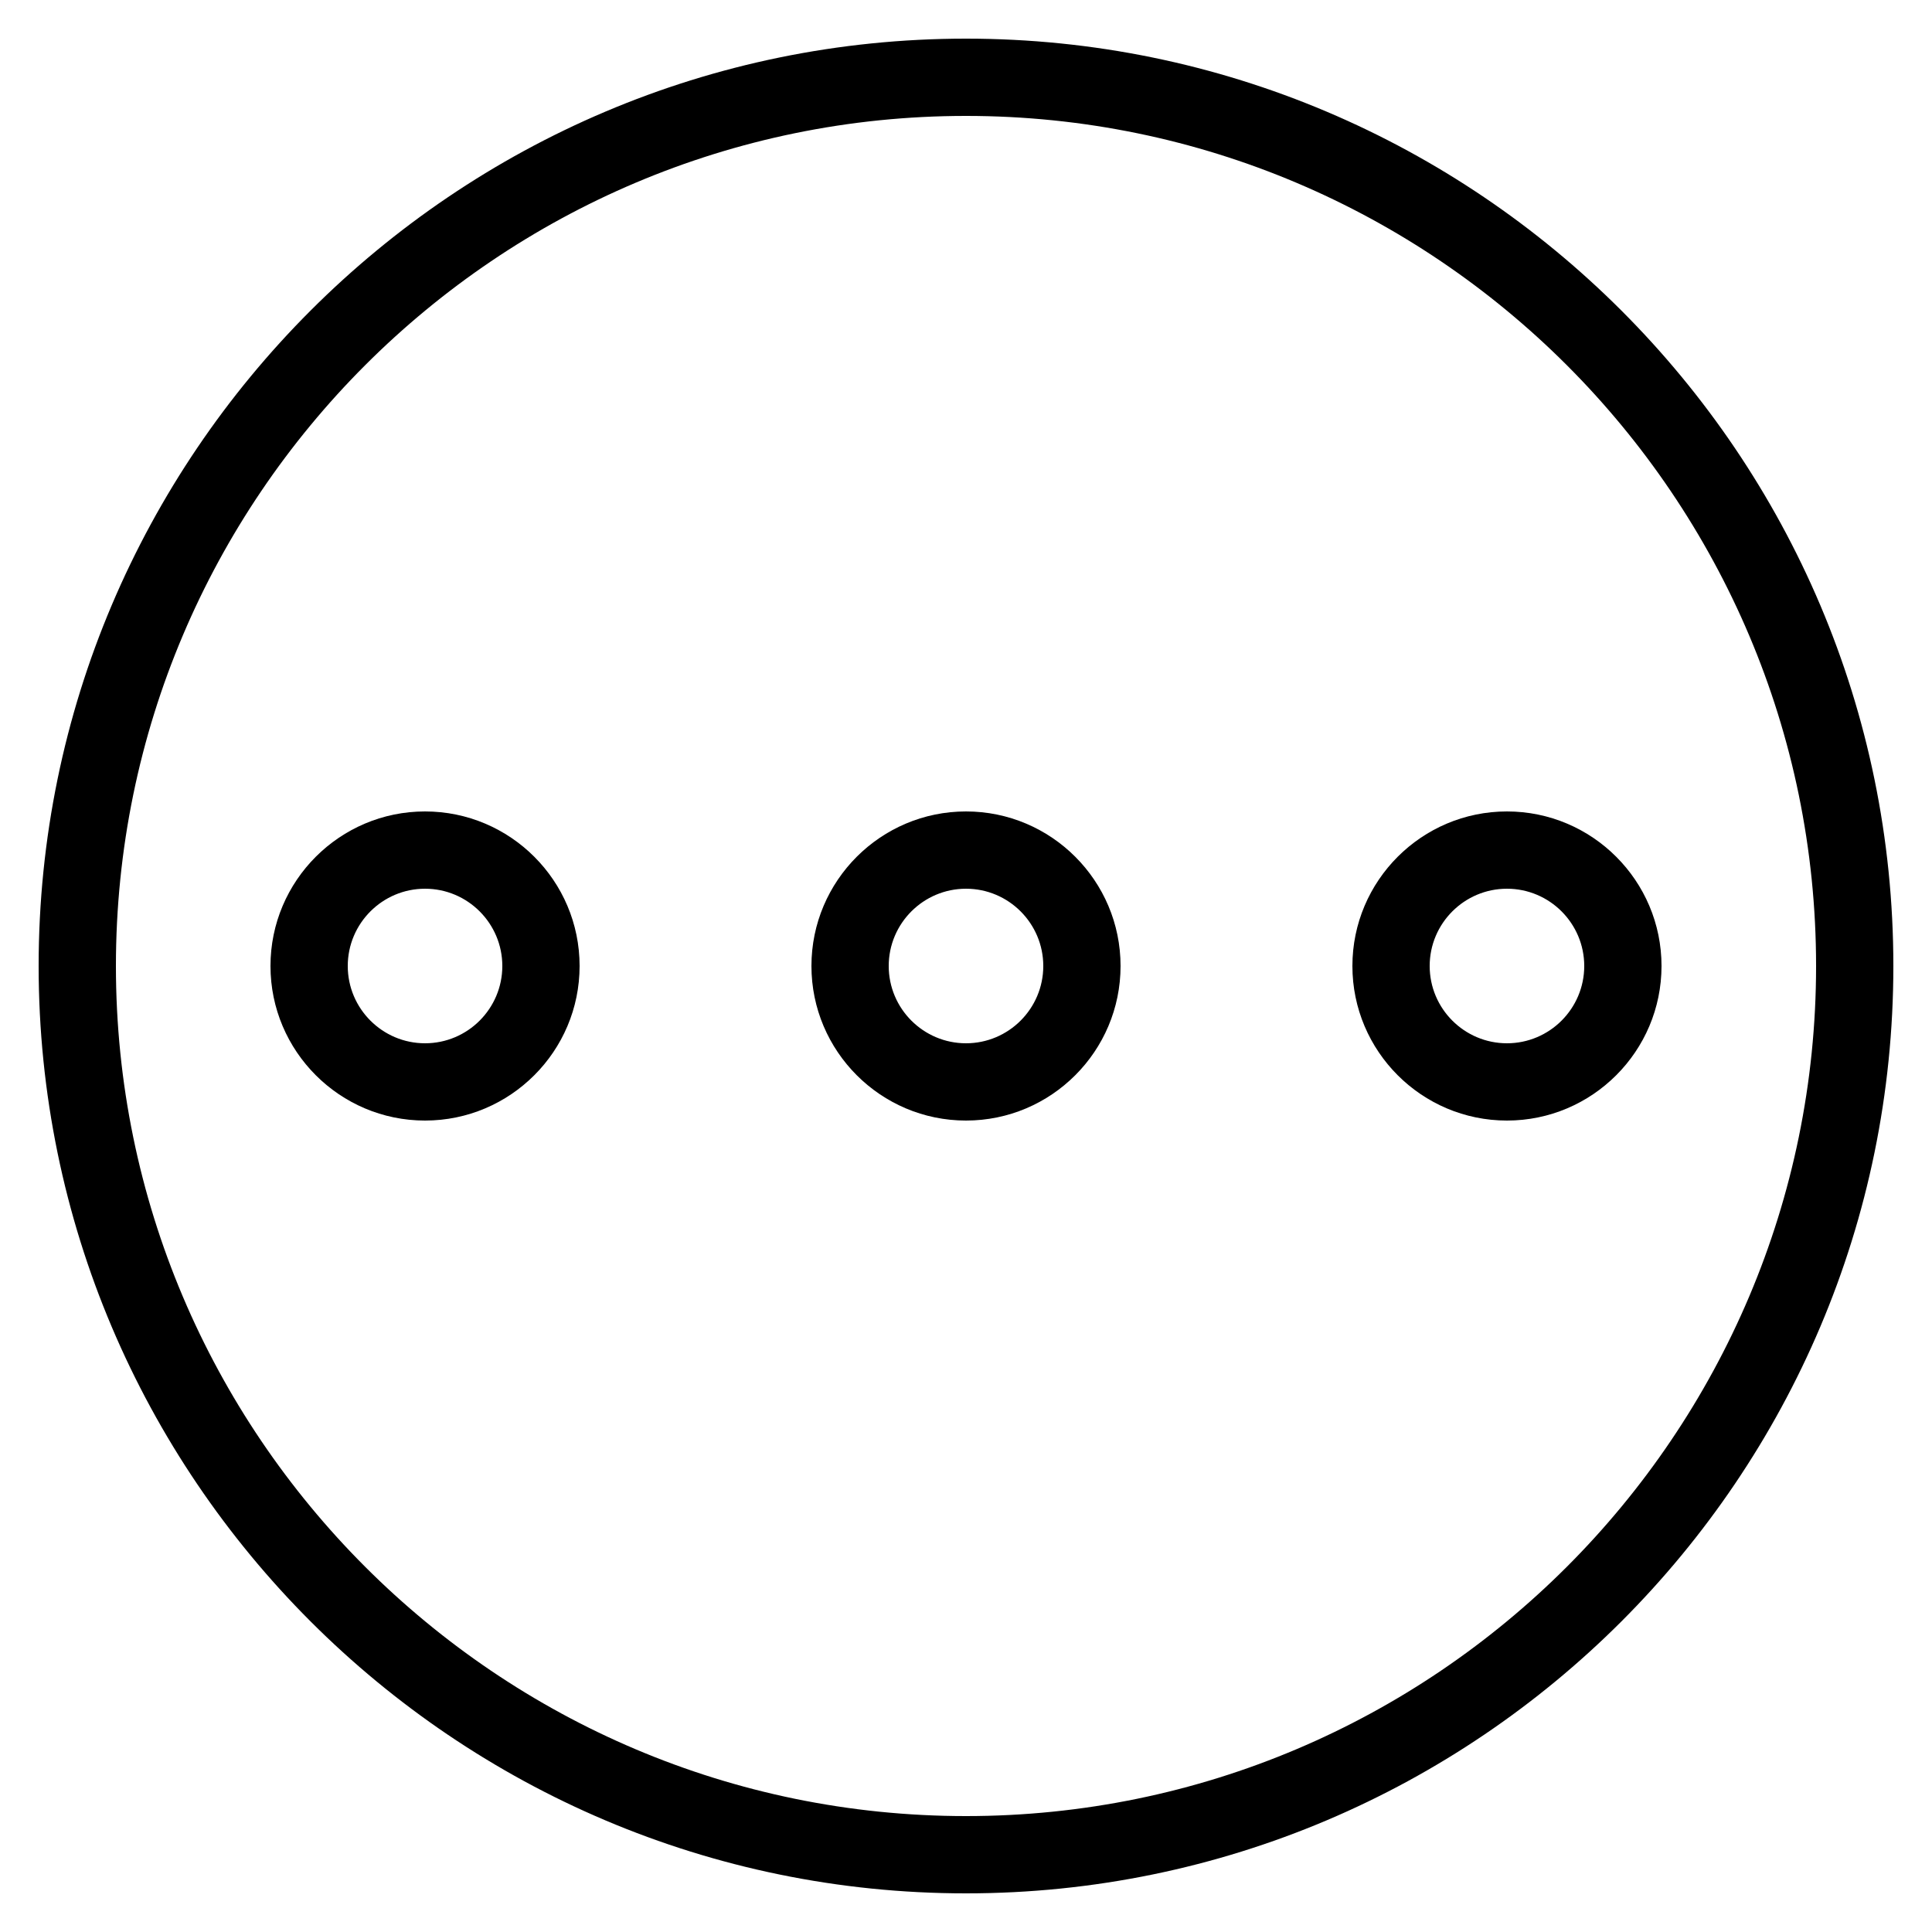
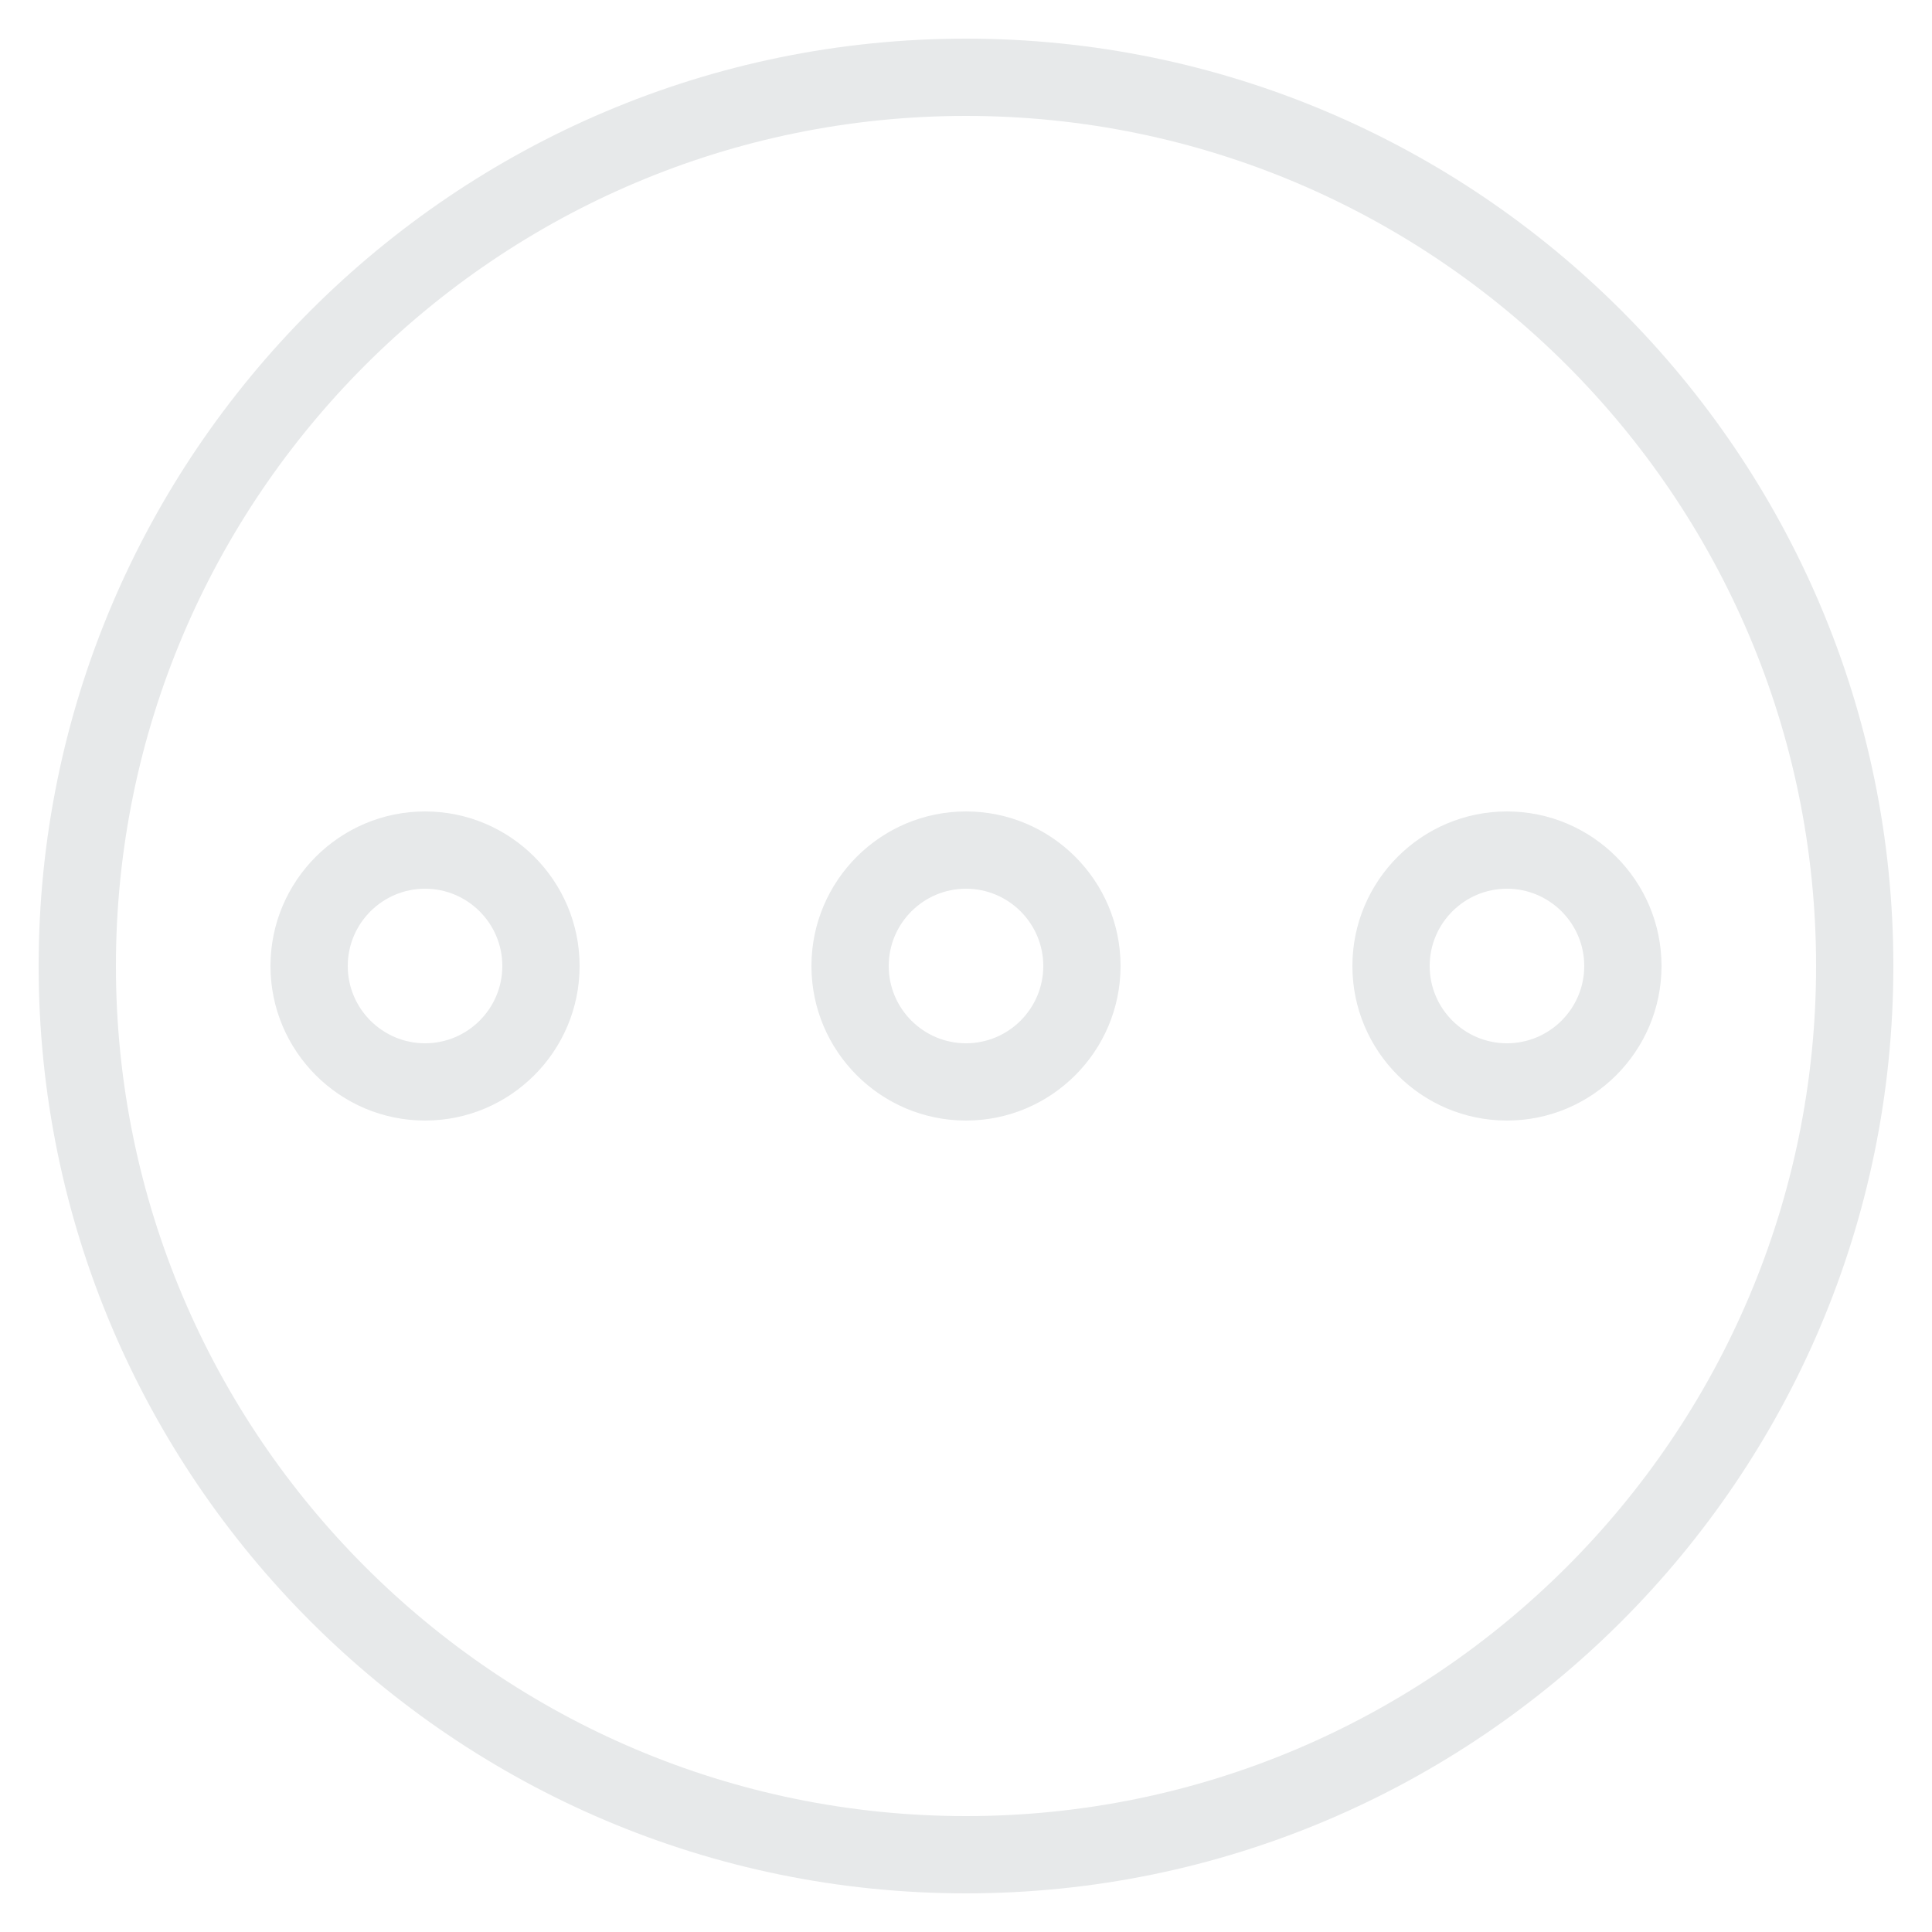
- <svg xmlns="http://www.w3.org/2000/svg" version="1.1" x="0px" y="0px" viewBox="0 0 50 50" style="enable-background:new 0 0 50 50;" xml:space="preserve">
+ <svg xmlns="http://www.w3.org/2000/svg" version="1.1" x="0px" y="0px" viewBox="0 0 50 50" style="enable-background:new 0 0 50 50;" xml:space="preserve" fill="#e7e9ea">
  <g id="Layer_1">
    <path d="M25,1C11.767,1,1,11.767,1,25s10.767,24,24,24s24-10.767,24-24S38.233,1,25,1z M25,47C12.869,47,3,37.131,3,25   S12.869,3,25,3s22,9.869,22,22S37.131,47,25,47z" />
    <path d="M11,21c-2.206,0-4,1.794-4,4s1.794,4,4,4s4-1.794,4-4S13.206,21,11,21z M11,27c-1.103,0-2-0.897-2-2s0.897-2,2-2   s2,0.897,2,2S12.103,27,11,27z" />
    <path d="M25,21c-2.206,0-4,1.794-4,4s1.794,4,4,4s4-1.794,4-4S27.206,21,25,21z M25,27c-1.103,0-2-0.897-2-2s0.897-2,2-2   s2,0.897,2,2S26.103,27,25,27z" />
    <path d="M35,25c0,2.206,1.794,4,4,4s4-1.794,4-4s-1.794-4-4-4S35,22.794,35,25z M41,25c0,1.103-0.897,2-2,2s-2-0.897-2-2   s0.897-2,2-2S41,23.897,41,25z" />
  </g>
  <g>
</g>
</svg>
